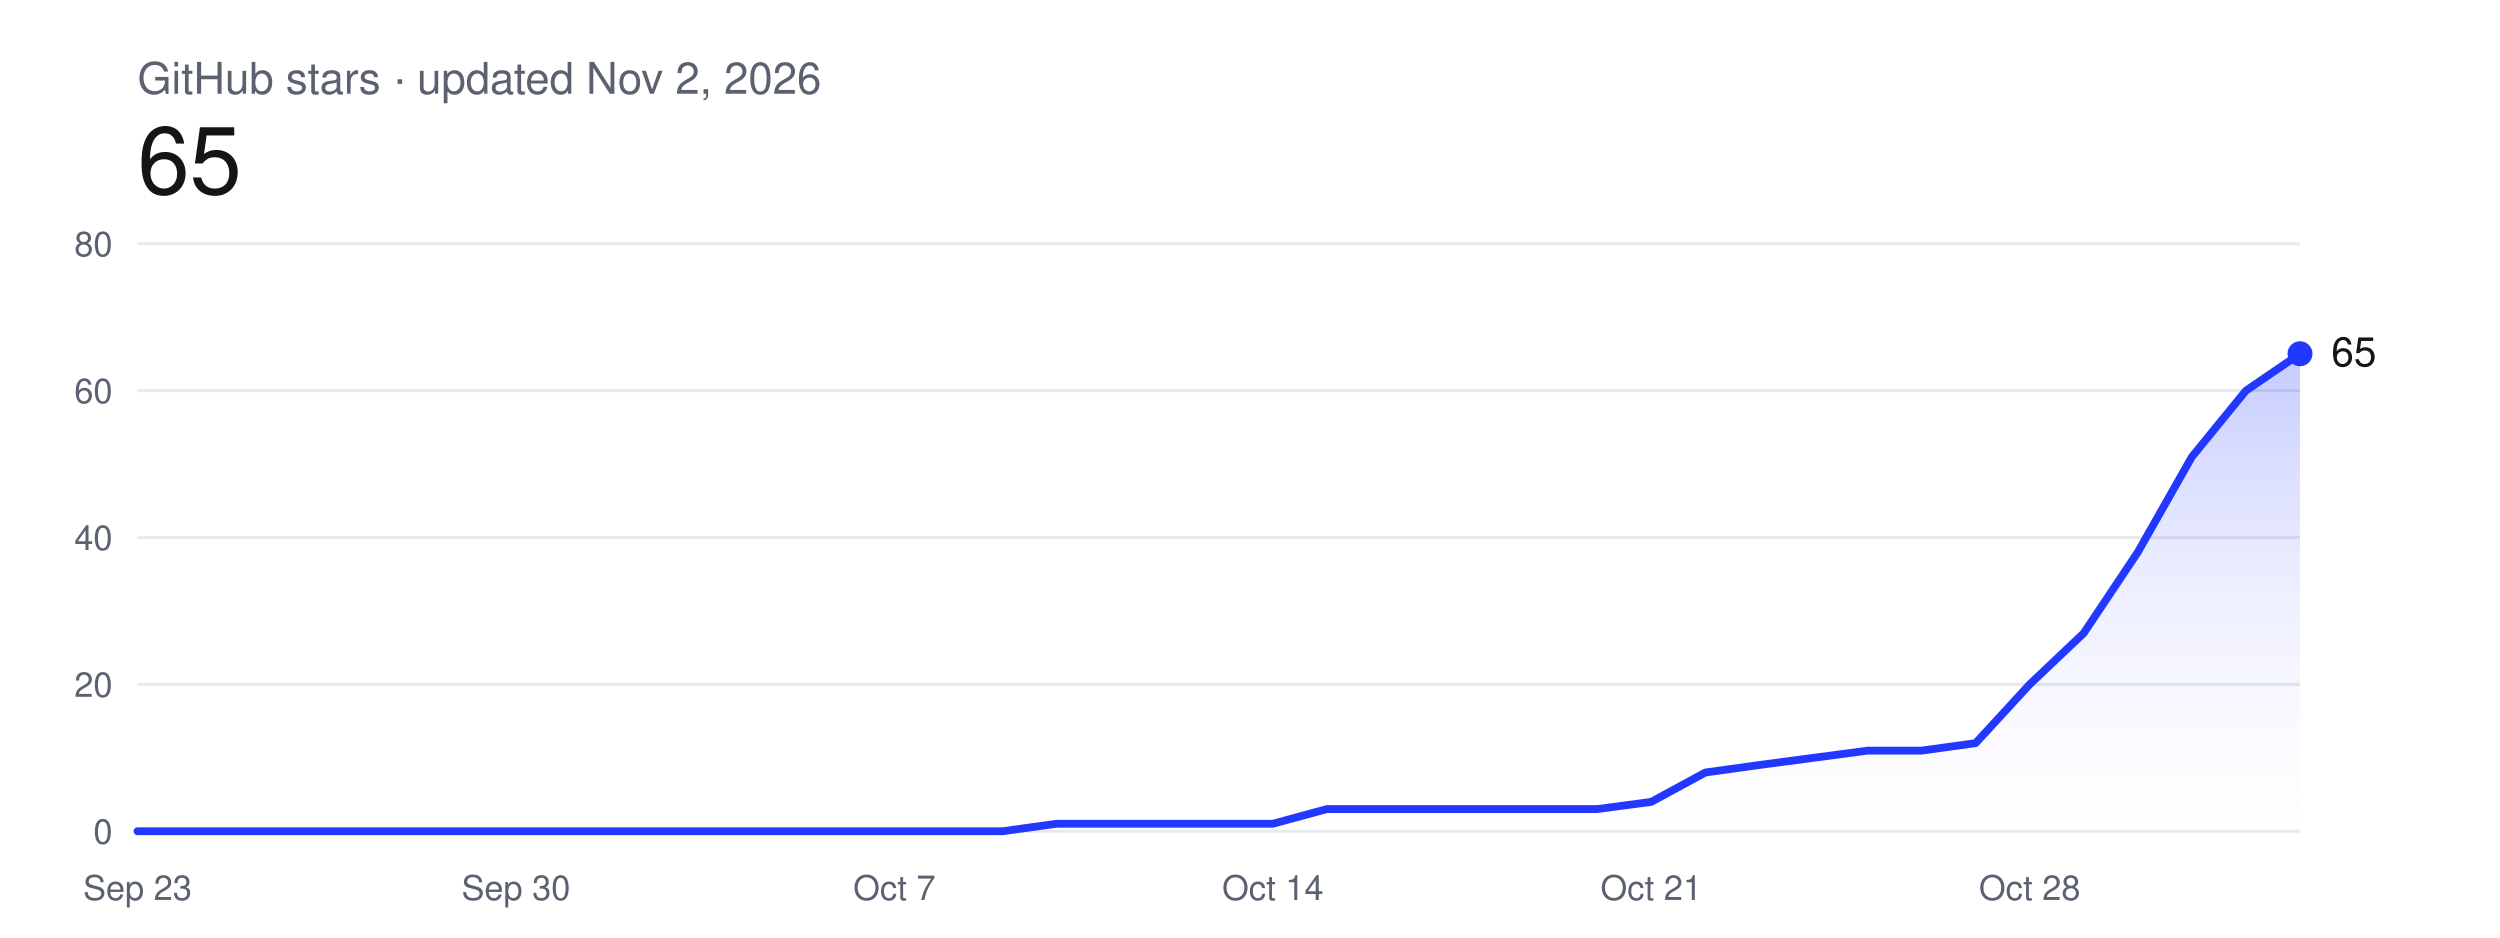
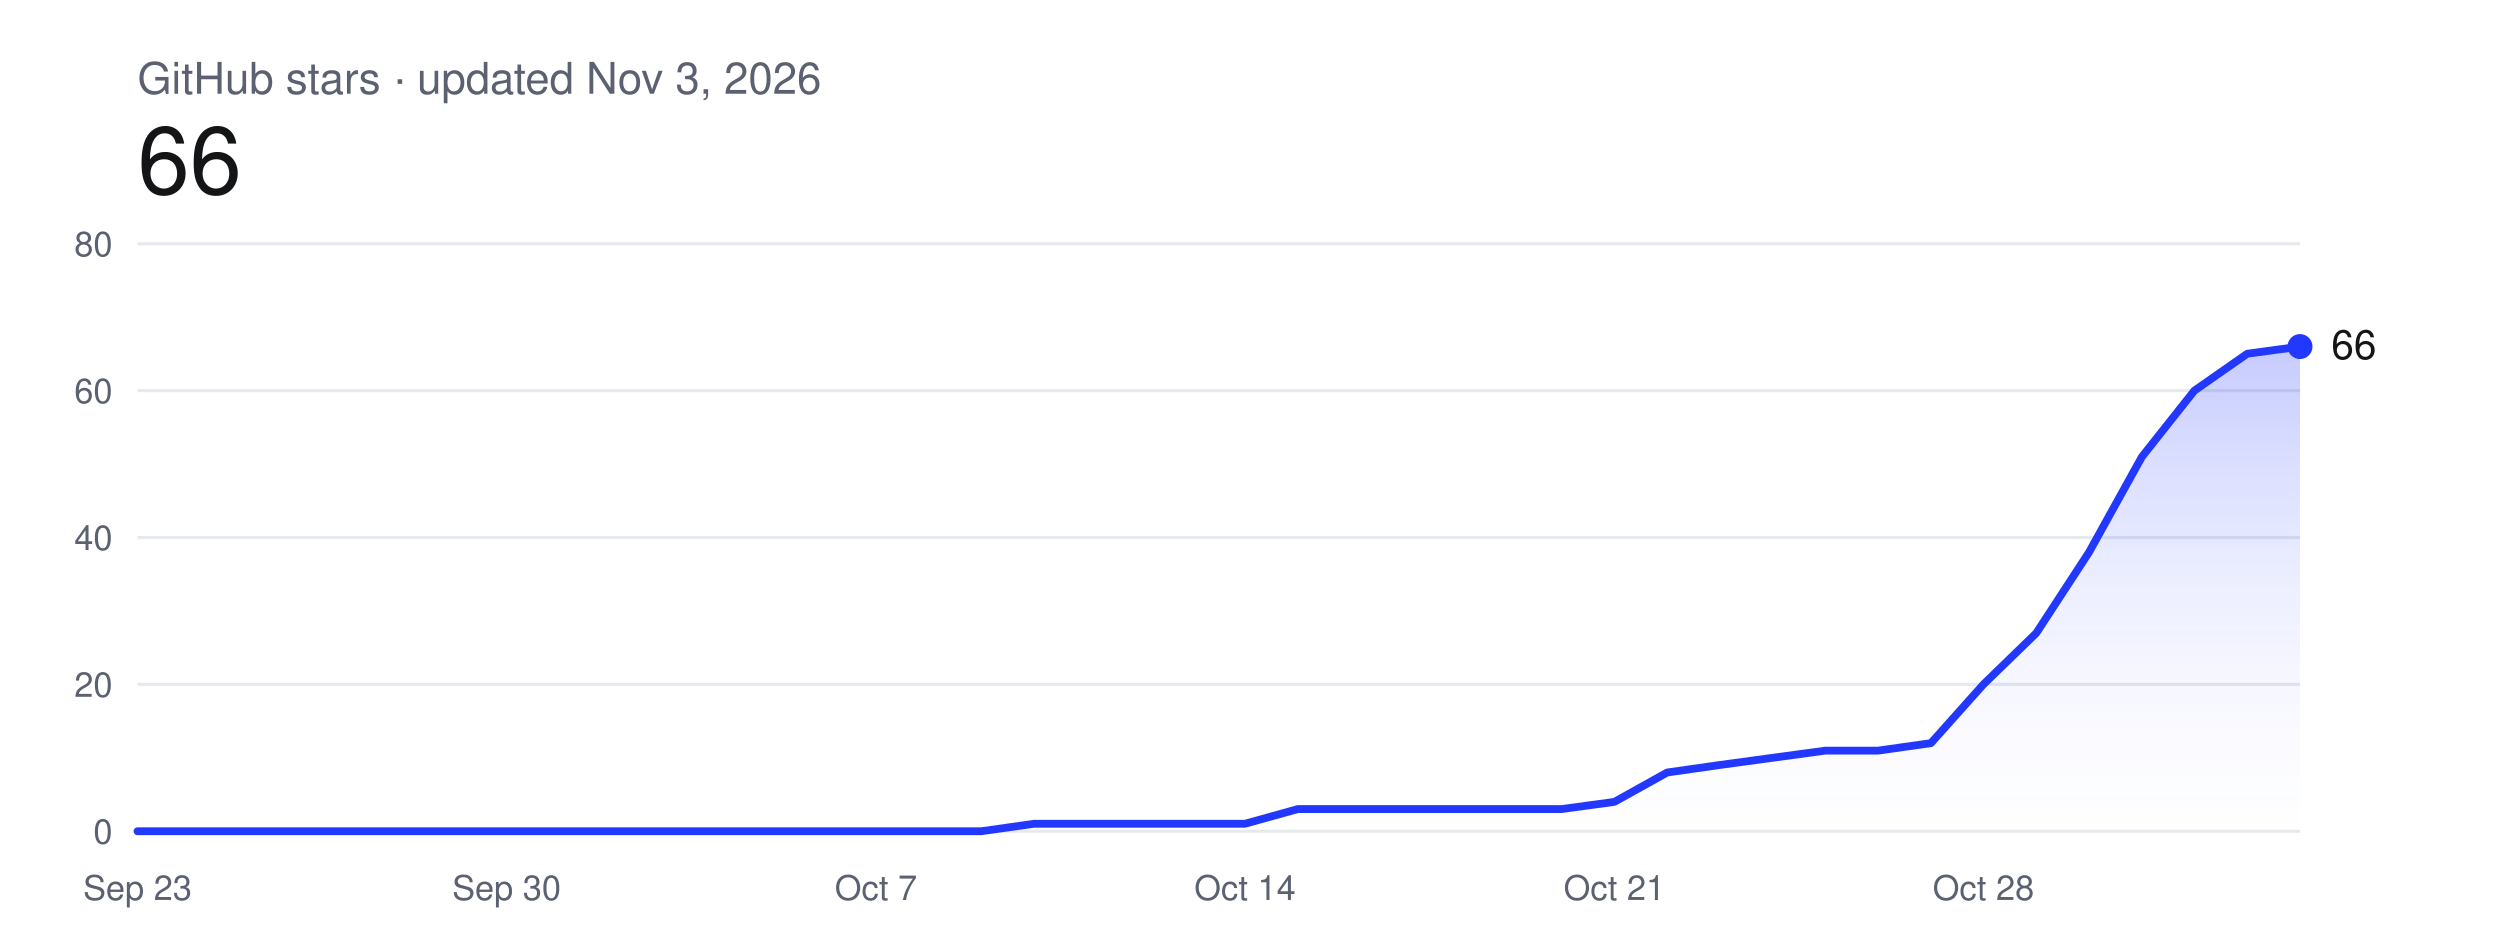
<svg xmlns="http://www.w3.org/2000/svg" width="800" height="300" viewBox="0 0 800 300" font-family="-apple-system, BlinkMacSystemFont, 'Segoe UI', Helvetica, Arial, sans-serif">
  <defs>
    <linearGradient id="a" x1="0" x2="0" y1="0" y2="1">
      <stop offset="0" stop-color="#2338ff" stop-opacity="0.26" />
      <stop offset="0.25" stop-color="#2338ff" stop-opacity="0.16" />
      <stop offset="0.5" stop-color="#2338ff" stop-opacity="0.08" />
      <stop offset="0.75" stop-color="#2338ff" stop-opacity="0.03" />
      <stop offset="1" stop-color="#2338ff" stop-opacity="0" />
    </linearGradient>
  </defs>
-   <text x="44" y="30" font-size="14" fill="#5b6170">GitHub stars · updated Nov 2, 2026</text>
-   <text x="44" y="62" font-size="30" font-weight="300" fill="#141517">65</text>
+   <text x="44" y="30" font-size="14" fill="#5b6170">GitHub stars · updated Nov 3, 2026</text>
+   <text x="44" y="62" font-size="30" font-weight="300" fill="#141517">66</text>
  <line x1="44" x2="736" y1="266.0" y2="266.0" stroke="#e6e9ee" stroke-width="1" />
  <text x="36" y="270.0" font-size="11" fill="#5b6170" text-anchor="end">0</text>
  <line x1="44" x2="736" y1="219.0" y2="219.0" stroke="#e6e9ee" stroke-width="1" />
  <text x="36" y="223.0" font-size="11" fill="#5b6170" text-anchor="end">20</text>
  <line x1="44" x2="736" y1="172.0" y2="172.0" stroke="#e6e9ee" stroke-width="1" />
  <text x="36" y="176.0" font-size="11" fill="#5b6170" text-anchor="end">40</text>
  <line x1="44" x2="736" y1="125.0" y2="125.0" stroke="#e6e9ee" stroke-width="1" />
  <text x="36" y="129.0" font-size="11" fill="#5b6170" text-anchor="end">60</text>
  <line x1="44" x2="736" y1="78.0" y2="78.0" stroke="#e6e9ee" stroke-width="1" />
  <text x="36" y="82.0" font-size="11" fill="#5b6170" text-anchor="end">80</text>
  <text x="44.0" y="288" font-size="11" fill="#5b6170" text-anchor="middle">Sep 23</text>
-   <text x="165.1" y="288" font-size="11" fill="#5b6170" text-anchor="middle">Sep 30</text>
-   <text x="286.2" y="288" font-size="11" fill="#5b6170" text-anchor="middle">Oct 7</text>
-   <text x="407.3" y="288" font-size="11" fill="#5b6170" text-anchor="middle">Oct 14</text>
-   <text x="528.4" y="288" font-size="11" fill="#5b6170" text-anchor="middle">Oct 21</text>
-   <text x="649.5" y="288" font-size="11" fill="#5b6170" text-anchor="middle">Oct 28</text>
-   <polygon points="44,266.0 44.0,266.0 61.3,266.0 78.6,266.0 95.9,266.0 113.2,266.0 130.5,266.0 147.8,266.0 165.1,266.0 182.4,266.0 199.7,266.0 217.0,266.0 234.3,266.0 251.6,266.0 268.9,266.0 286.2,266.0 303.5,266.0 320.8,266.0 338.1,263.6 355.4,263.6 372.7,263.6 390.0,263.6 407.3,263.6 424.6,258.9 441.9,258.9 459.2,258.9 476.5,258.9 493.8,258.9 511.1,258.9 528.4,256.6 545.7,247.2 563.0,244.8 580.3,242.5 597.6,240.2 614.9,240.2 632.2,237.8 649.5,219.0 666.8,202.6 684.1,176.7 701.4,146.2 718.7,125.0 736.0,113.2 736.0,266.0" fill="url(#a)" />
-   <polyline points="44.0,266.0 61.3,266.0 78.6,266.0 95.9,266.0 113.2,266.0 130.5,266.0 147.8,266.0 165.1,266.0 182.4,266.0 199.7,266.0 217.0,266.0 234.3,266.0 251.6,266.0 268.9,266.0 286.2,266.0 303.5,266.0 320.8,266.0 338.1,263.6 355.4,263.6 372.7,263.6 390.0,263.6 407.3,263.6 424.6,258.9 441.9,258.9 459.2,258.9 476.5,258.9 493.8,258.9 511.1,258.9 528.4,256.6 545.7,247.2 563.0,244.8 580.3,242.5 597.6,240.2 614.9,240.2 632.2,237.8 649.5,219.0 666.8,202.6 684.1,176.7 701.4,146.2 718.7,125.0 736.0,113.2" fill="none" stroke="#2338ff" stroke-width="2.5" stroke-linejoin="round" stroke-linecap="round" />
-   <circle cx="736.0" cy="113.2" r="4" fill="#2338ff" />
-   <text x="746.0" y="117.2" font-size="13" fill="#141517">65</text>
+   <text x="162.1" y="288" font-size="11" fill="#5b6170" text-anchor="middle">Sep 30</text>
+   <text x="280.3" y="288" font-size="11" fill="#5b6170" text-anchor="middle">Oct 7</text>
+   <text x="398.4" y="288" font-size="11" fill="#5b6170" text-anchor="middle">Oct 14</text>
+   <text x="516.6" y="288" font-size="11" fill="#5b6170" text-anchor="middle">Oct 21</text>
+   <text x="634.7" y="288" font-size="11" fill="#5b6170" text-anchor="middle">Oct 28</text>
+   <polygon points="44,266.0 44.0,266.0 60.9,266.0 77.8,266.0 94.6,266.0 111.5,266.0 128.4,266.0 145.3,266.0 162.1,266.0 179.0,266.0 195.9,266.0 212.8,266.0 229.7,266.0 246.5,266.0 263.4,266.0 280.3,266.0 297.2,266.0 314.0,266.0 330.9,263.6 347.8,263.6 364.7,263.6 381.6,263.6 398.4,263.6 415.3,258.9 432.2,258.9 449.1,258.9 466.0,258.9 482.8,258.9 499.7,258.9 516.6,256.6 533.5,247.2 550.3,244.8 567.2,242.5 584.1,240.2 601.0,240.2 617.9,237.8 634.7,219.0 651.6,202.6 668.5,176.7 685.4,146.2 702.2,125.0 719.1,113.2 736.0,110.9 736.0,266.0" fill="url(#a)" />
+   <polyline points="44.0,266.0 60.9,266.0 77.8,266.0 94.6,266.0 111.5,266.0 128.4,266.0 145.3,266.0 162.1,266.0 179.0,266.0 195.9,266.0 212.8,266.0 229.7,266.0 246.5,266.0 263.4,266.0 280.3,266.0 297.2,266.0 314.0,266.0 330.9,263.6 347.8,263.6 364.7,263.6 381.6,263.6 398.4,263.6 415.3,258.9 432.2,258.9 449.1,258.9 466.0,258.9 482.8,258.9 499.7,258.9 516.6,256.6 533.5,247.2 550.3,244.8 567.2,242.5 584.1,240.2 601.0,240.2 617.9,237.8 634.7,219.0 651.6,202.6 668.5,176.7 685.4,146.2 702.2,125.0 719.1,113.2 736.0,110.9" fill="none" stroke="#2338ff" stroke-width="2.5" stroke-linejoin="round" stroke-linecap="round" />
+   <circle cx="736.0" cy="110.9" r="4" fill="#2338ff" />
+   <text x="746.0" y="114.9" font-size="13" fill="#141517">66</text>
</svg>
